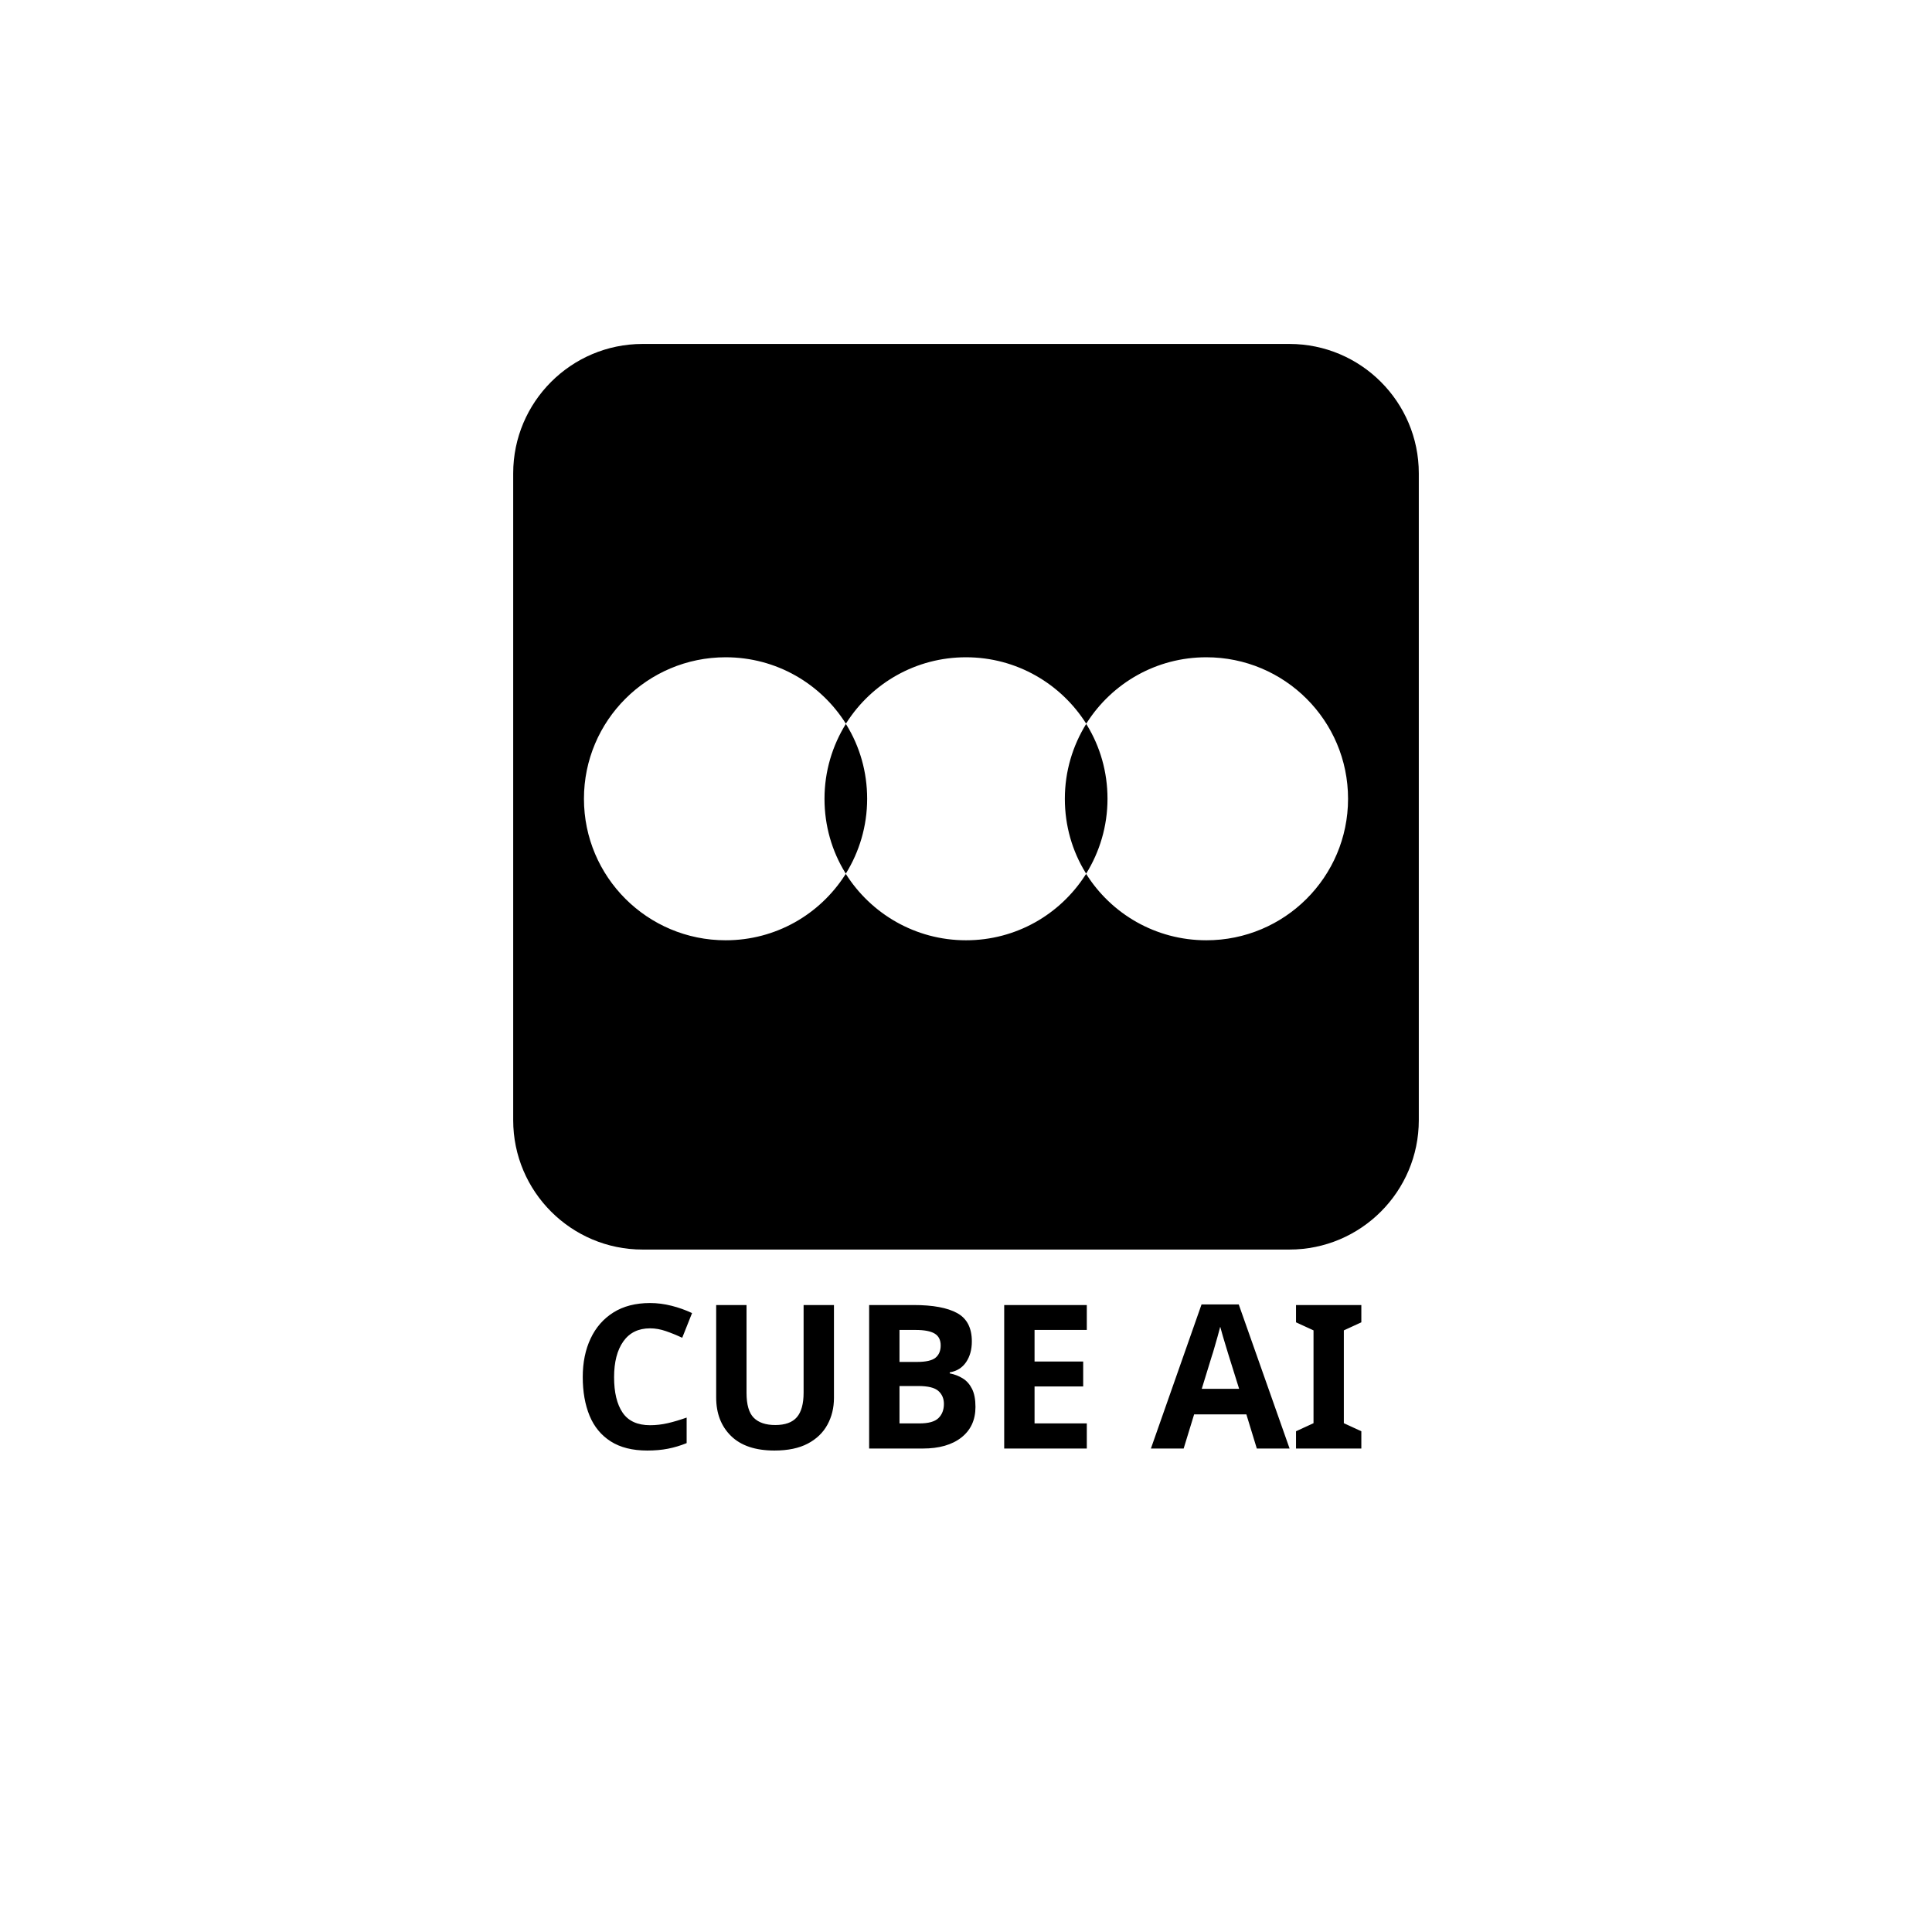
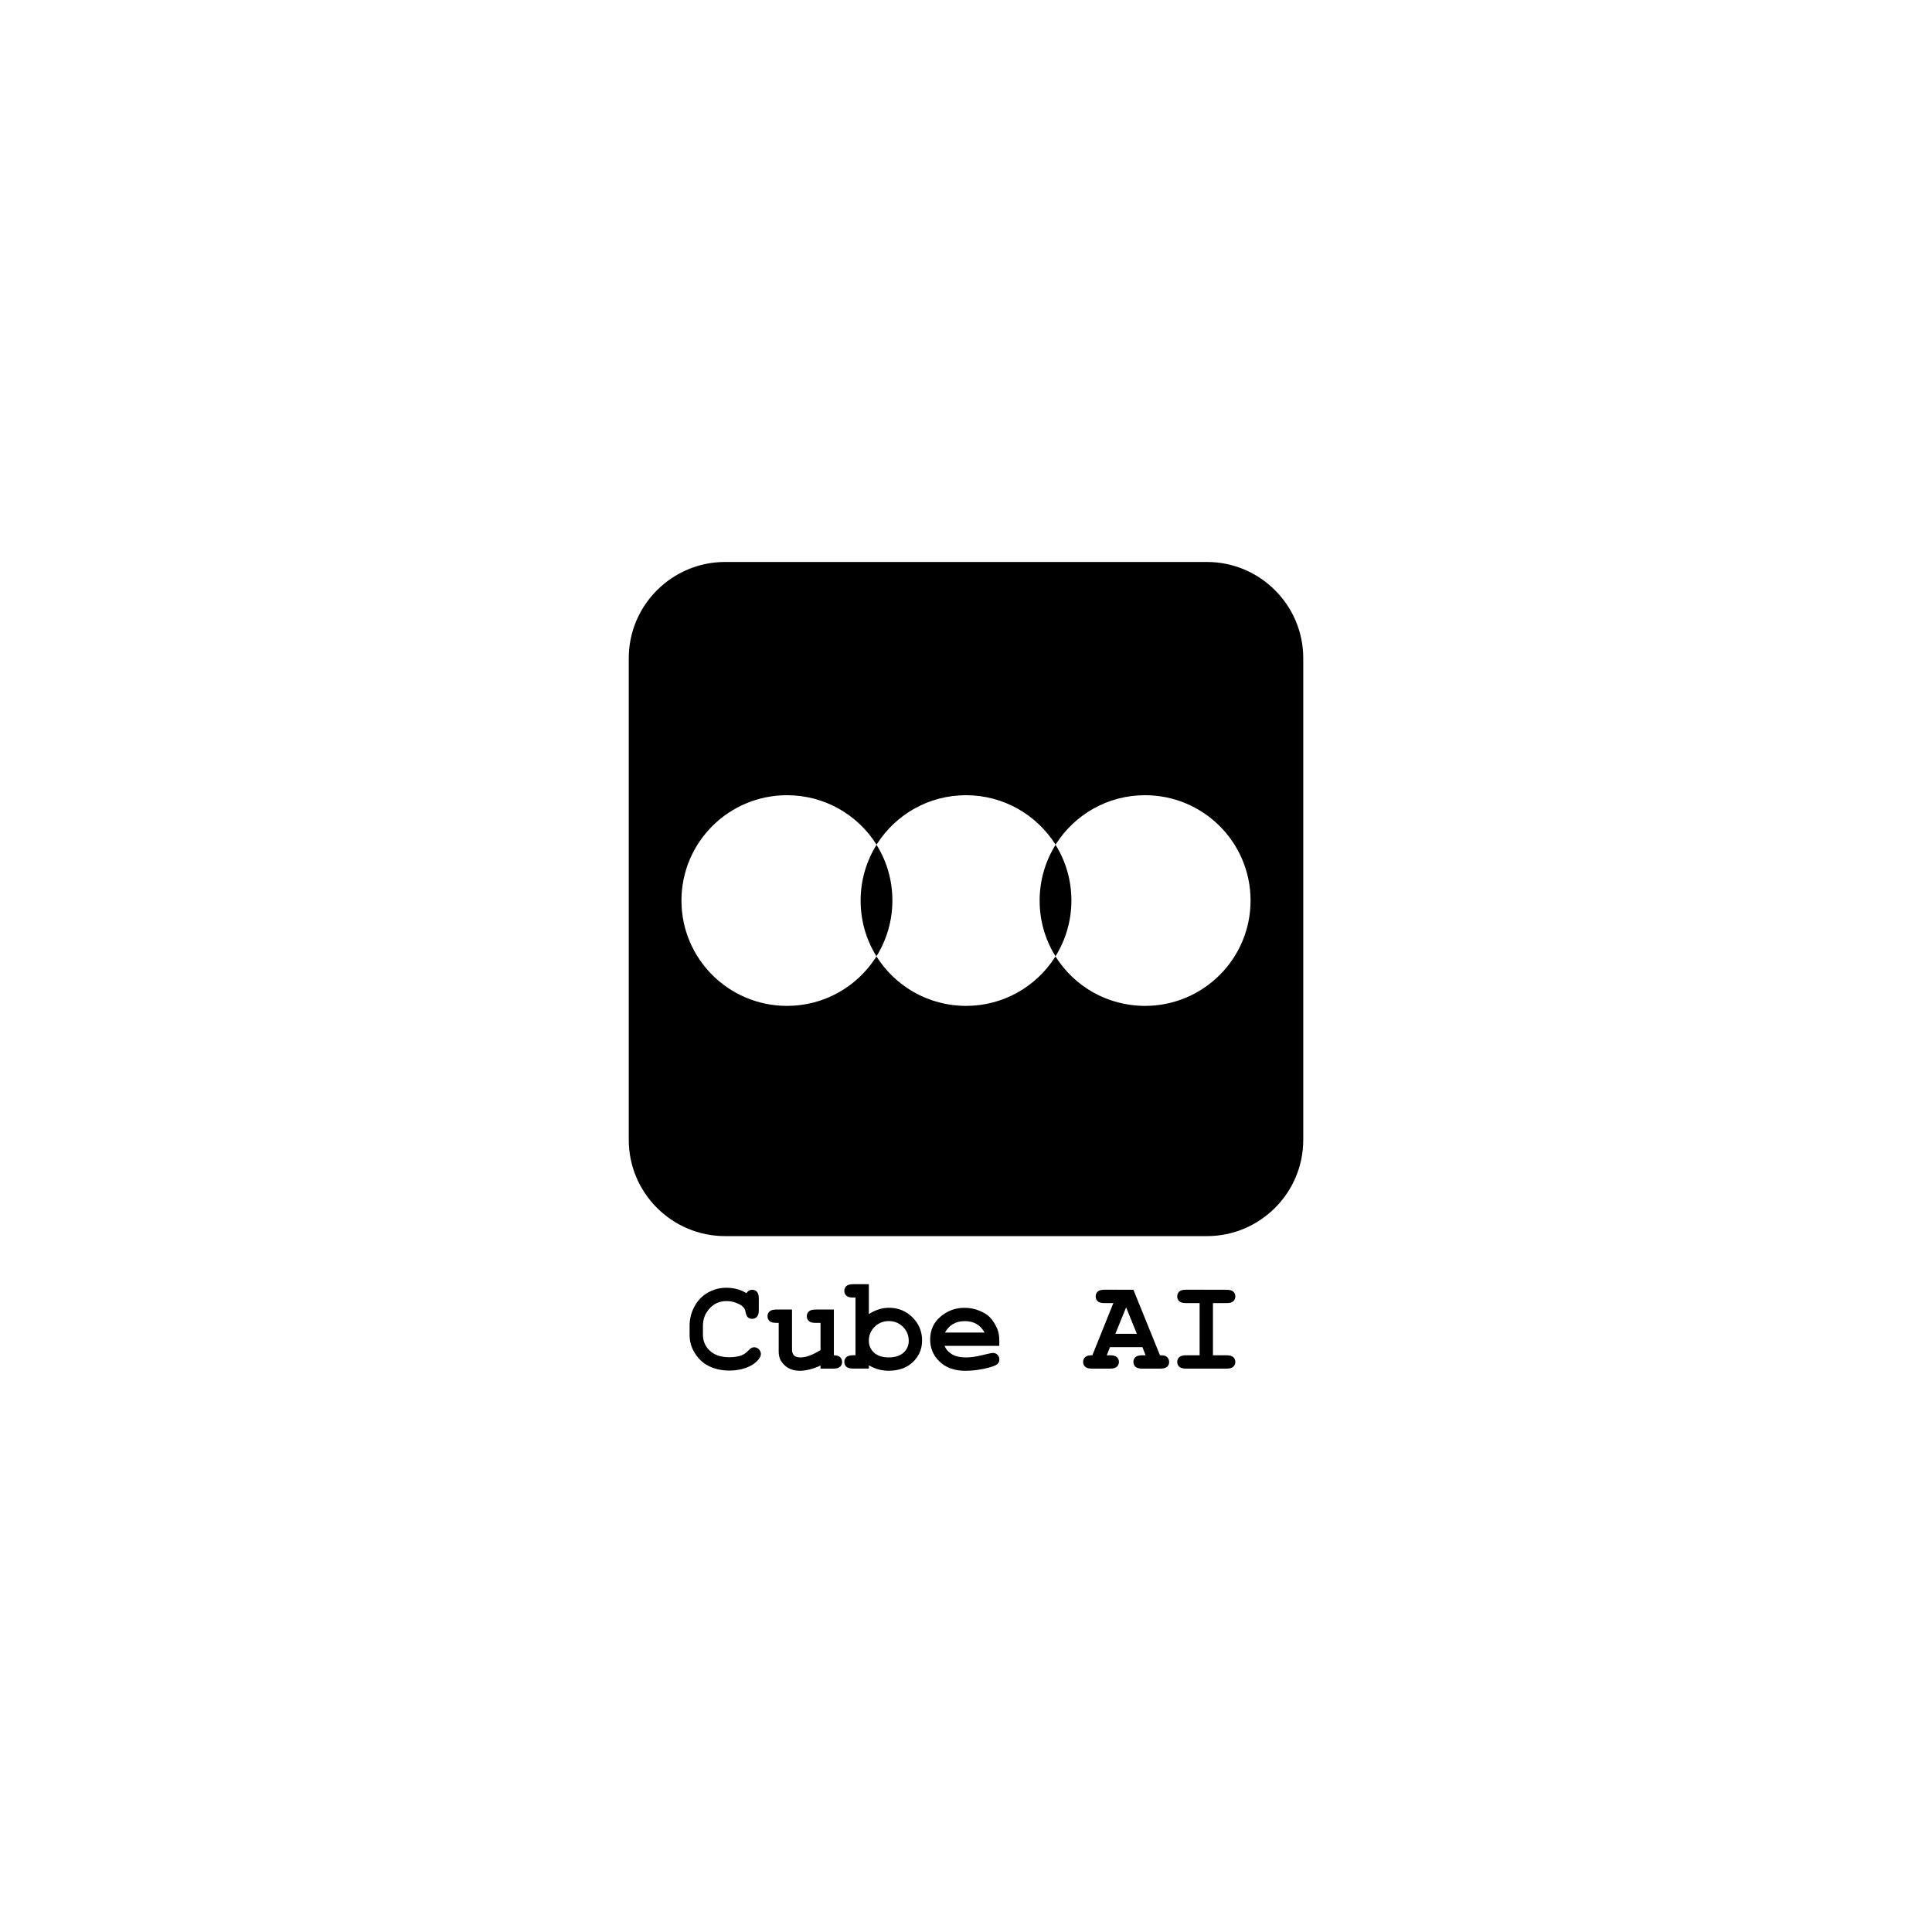
<svg xmlns="http://www.w3.org/2000/svg" version="1.1" width="1080" height="1080" viewBox="0 0 1080 1080" xml:space="preserve">
  <defs>
</defs>
-   <g transform="matrix(1 0 0 1 540 540)" id="0cbd7ac2-752a-4d62-9aa4-093b86596d4f">
+   <rect x="0" y="0" width="100%" height="100%" fill="transparent" />
+   <g transform="matrix(1 0 0 1 540 540)" id="7ba6f75e-f0a5-4bf8-852f-e742b746af0d">
    <rect style="stroke: none; stroke-width: 1; stroke-dasharray: none; stroke-linecap: butt; stroke-dashoffset: 0; stroke-linejoin: miter; stroke-miterlimit: 4; fill: rgb(255,255,255); fill-rule: nonzero; opacity: 1; visibility: hidden;" vector-effect="non-scaling-stroke" x="-540" y="-540" rx="0" ry="0" width="1080" height="1080" />
  </g>
-   <g transform="matrix(1 0 0 1 540 540)" id="dd7e0a59-ad96-4cbf-8647-58f80df7fa76">
+   <g transform="matrix(1 0 0 1 540 540)" id="658433ea-e0d9-469d-a6b5-5c0ea36a3002">
</g>
-   <g transform="matrix(1.13 0 0 1.13 540 445.39)" id="48c17829-6c17-4b63-aa5e-d0620dc7af57">
-     <path style="stroke: rgb(0,0,0); stroke-width: 0; stroke-dasharray: none; stroke-linecap: butt; stroke-dashoffset: 0; stroke-linejoin: miter; stroke-miterlimit: 4; fill: rgb(0,0,0); fill-rule: nonzero; opacity: 1;" vector-effect="non-scaling-stroke" transform=" translate(-224, -256)" d="M 384 32 C 419.3 32 448 60.7 448 96 L 448 416 C 448 451.3 419.3 480 384 480 L 64 480 C 28.7 480 0 451.3 0 416 L 0 96 C 0 60.7 28.7 32 64 32 L 384 32 z M 105.1 187 C 66.4 187 35 218.3 35 257 C 35 295.7 66.4 327 105.1 327 C 129.9 327 151.6 314.2 164.1 294.8 L 164.6 294.1 L 164.2 293.5 C 157.7 282.9 154 270.4 154 257 C 154 243.4 157.9 230.7 164.6 219.9 C 152.2 200.1 130.2 187 105.1 187 z M 224 187 C 199.2 187 177.5 199.8 165 219.2 L 164.5 219.9 L 164.9 220.5 C 171.4 231.1 175.1 243.6 175.1 257 C 175.1 270.6 171.2 283.3 164.5 294.1 C 176.9 313.8 198.9 327 224 327 C 248.8 327 270.5 314.2 283 294.8 L 283.5 294.1 L 283.1 293.5 C 276.6 282.9 272.9 270.4 272.9 257 C 272.9 243.4 276.8 230.7 283.5 219.9 C 271.1 200.2 249.1 187 224 187 z M 342.9 187 C 318.1 187 296.4 199.8 283.9 219.2 L 283.4 219.9 L 283.8 220.5 C 290.3 231.1 294 243.6 294 257 C 294 270.6 290.1 283.3 283.4 294.1 C 295.8 313.9 317.8 327 342.9 327 C 381.6 327 413 295.7 413 257 C 413 218.3 381.6 187 342.9 187 z" stroke-linecap="round" />
-   </g>
-   <g transform="matrix(1.07 0 0 1.07 540 774.45)" style="" id="7c7223af-f845-44b8-af1d-e63665914d06">
-     <text xml:space="preserve" font-family="Raleway" font-size="105" font-style="normal" font-weight="900" style="stroke: none; stroke-width: 1; stroke-dasharray: none; stroke-linecap: butt; stroke-dashoffset: 0; stroke-linejoin: miter; stroke-miterlimit: 4; fill: rgb(0,0,0); fill-rule: nonzero; opacity: 1; white-space: pre;">
-       <tspan x="-206.32" y="32.98">CUBE AI</tspan>
-     </text>
+   <g transform="matrix(1 0 0 1 540 540)">
+     <g style="" vector-effect="non-scaling-stroke">
+       <g transform="matrix(1.33 0 0 1.33 0 -37.43)" clip-path="url(#CLIPPATH_4)">
+         <clipPath id="CLIPPATH_4">
+           <path transform="matrix(1 0 0 1 0 0) translate(-405.07, -405)" id="db0b949e74" d="M 263.324 263 L 546.824 263 L 546.824 547 L 263.324 547 Z M 263.324 263" stroke-linecap="round" />
+         </clipPath>
+         <path style="stroke: none; stroke-width: 1; stroke-dasharray: none; stroke-linecap: butt; stroke-dashoffset: 0; stroke-linejoin: miter; stroke-miterlimit: 4; fill: rgb(0,0,0); fill-rule: nonzero; opacity: 1;" vector-effect="non-scaling-stroke" transform=" translate(-405.07, -405)" d="M 506.324 263.328 C 528.66 263.328 546.824 281.477 546.824 303.805 L 546.824 506.195 C 546.824 528.523 528.66 546.672 506.324 546.672 L 303.824 546.672 C 281.484 546.672 263.324 528.523 263.324 506.195 L 263.324 303.805 C 263.324 281.477 281.484 263.328 303.824 263.328 Z M 329.832 361.359 C 305.344 361.359 285.473 381.156 285.473 405.633 C 285.473 430.109 305.344 449.906 329.832 449.906 C 345.527 449.906 359.258 441.809 367.168 429.539 L 367.484 429.098 L 367.23 428.719 C 363.117 422.012 360.777 414.109 360.777 405.633 C 360.777 397.031 363.246 389 367.484 382.168 C 359.637 369.645 345.715 361.359 329.832 361.359 Z M 405.074 361.359 C 389.379 361.359 375.648 369.453 367.738 381.727 L 367.422 382.168 L 367.676 382.547 C 371.789 389.25 374.129 397.156 374.129 405.633 C 374.129 414.234 371.66 422.266 367.422 429.098 C 375.27 441.559 389.191 449.906 405.074 449.906 C 420.766 449.906 434.5 441.809 442.41 429.539 L 442.727 429.098 L 442.473 428.719 C 438.359 422.012 436.02 414.109 436.02 405.633 C 436.02 397.031 438.484 389 442.727 382.168 C 434.879 369.707 420.957 361.359 405.074 361.359 Z M 480.316 361.359 C 464.621 361.359 450.891 369.453 442.98 381.727 L 442.664 382.168 L 442.914 382.547 C 447.027 389.25 449.371 397.156 449.371 405.633 C 449.371 414.234 446.902 422.266 442.664 429.098 C 450.508 441.621 464.43 449.906 480.316 449.906 C 504.805 449.906 524.676 430.109 524.676 405.633 C 524.676 381.156 504.805 361.359 480.316 361.359 Z M 480.316 361.359" stroke-linecap="round" />
+       </g>
+       <g transform="matrix(1.33 0 0 1.33 -134.59 203.01)">
+         <path style="stroke: none; stroke-width: 1; stroke-dasharray: none; stroke-linecap: butt; stroke-dashoffset: 0; stroke-linejoin: miter; stroke-miterlimit: 4; fill: rgb(0,0,0); fill-rule: nonzero; opacity: 1;" vector-effect="non-scaling-stroke" transform=" translate(-16.73, 16.58)" d="M 25.594 -31.719 C 25.938 -32.195 26.312 -32.551 26.719 -32.781 C 27.133 -33.02 27.582 -33.141 28.062 -33.141 C 28.875 -33.141 29.539 -32.859 30.062 -32.297 C 30.582 -31.734 30.844 -30.773 30.844 -29.422 L 30.844 -24.672 C 30.844 -23.316 30.582 -22.352 30.062 -21.781 C 29.539 -21.207 28.875 -20.922 28.062 -20.922 C 27.312 -20.922 26.707 -21.129 26.25 -21.547 C 25.789 -21.961 25.453 -22.75 25.234 -23.906 C 25.109 -24.664 24.852 -25.254 24.469 -25.672 C 23.727 -26.492 22.688 -27.148 21.344 -27.641 C 20 -28.141 18.656 -28.391 17.312 -28.391 C 15.633 -28.391 14.094 -28.023 12.688 -27.297 C 11.281 -26.566 10.039 -25.379 8.969 -23.734 C 7.895 -22.098 7.359 -20.148 7.359 -17.891 L 7.359 -14.25 C 7.359 -11.551 8.336 -9.297 10.297 -7.484 C 12.254 -5.68 14.973 -4.781 18.453 -4.781 C 20.535 -4.781 22.297 -5.066 23.734 -5.641 C 24.578 -5.961 25.473 -6.609 26.422 -7.578 C 27.004 -8.16 27.457 -8.535 27.781 -8.703 C 28.113 -8.879 28.488 -8.969 28.906 -8.969 C 29.656 -8.969 30.312 -8.688 30.875 -8.125 C 31.438 -7.562 31.719 -6.895 31.719 -6.125 C 31.719 -5.363 31.336 -4.547 30.578 -3.672 C 29.461 -2.391 28.031 -1.383 26.281 -0.656 C 23.926 0.332 21.328 0.828 18.484 0.828 C 15.172 0.828 12.18 0.141 9.516 -1.234 C 7.367 -2.328 5.535 -4.051 4.016 -6.406 C 2.504 -8.77 1.75 -11.348 1.75 -14.141 L 1.75 -17.938 C 1.75 -20.852 2.426 -23.57 3.781 -26.094 C 5.145 -28.625 7.031 -30.57 9.438 -31.938 C 11.844 -33.301 14.395 -33.984 17.094 -33.984 C 18.719 -33.984 20.234 -33.797 21.641 -33.422 C 23.055 -33.055 24.375 -32.488 25.594 -31.719 Z M 25.594 -31.719" stroke-linecap="round" />
+       </g>
+       <g transform="matrix(1.33 0 0 1.33 -90.1 209.16)">
+         <path style="stroke: none; stroke-width: 1; stroke-dasharray: none; stroke-linecap: butt; stroke-dashoffset: 0; stroke-linejoin: miter; stroke-miterlimit: 4; fill: rgb(0,0,0); fill-rule: nonzero; opacity: 1;" vector-effect="non-scaling-stroke" transform=" translate(-16.51, 11.96)" d="M 28.719 -24.828 L 28.719 -5.609 C 29.895 -5.609 30.766 -5.344 31.328 -4.812 C 31.898 -4.281 32.188 -3.609 32.188 -2.797 C 32.188 -1.973 31.898 -1.301 31.328 -0.781 C 30.754 -0.258 29.789 0 28.438 0 L 23.109 0 L 23.109 -1.281 C 21.504 -0.551 19.973 -0.004 18.516 0.359 C 17.055 0.723 15.672 0.906 14.359 0.906 C 12.516 0.906 10.914 0.52 9.562 -0.25 C 8.219 -1.031 7.156 -2.102 6.375 -3.469 C 5.812 -4.457 5.531 -5.691 5.531 -7.172 L 5.531 -19.219 L 4.562 -19.219 C 3.219 -19.219 2.258 -19.477 1.688 -20 C 1.113 -20.52 0.828 -21.203 0.828 -22.047 C 0.828 -22.859 1.113 -23.523 1.688 -24.047 C 2.258 -24.566 3.219 -24.828 4.562 -24.828 L 11.125 -24.828 L 11.125 -8.156 C 11.125 -6.969 11.41 -6.094 11.984 -5.531 C 12.566 -4.977 13.445 -4.703 14.625 -4.703 C 15.758 -4.703 16.977 -4.926 18.281 -5.375 C 19.582 -5.82 21.191 -6.629 23.109 -7.797 L 23.109 -19.219 L 21.078 -19.219 C 19.734 -19.219 18.773 -19.477 18.203 -20 C 17.629 -20.52 17.344 -21.203 17.344 -22.047 C 17.344 -22.859 17.629 -23.523 18.203 -24.047 C 18.773 -24.566 19.734 -24.828 21.078 -24.828 Z M 28.719 -24.828" stroke-linecap="round" />
+       </g>
+       <g transform="matrix(1.33 0 0 1.33 -46.28 202.07)">
+         <path style="stroke: none; stroke-width: 1; stroke-dasharray: none; stroke-linecap: butt; stroke-dashoffset: 0; stroke-linejoin: miter; stroke-miterlimit: 4; fill: rgb(0,0,0); fill-rule: nonzero; opacity: 1;" vector-effect="non-scaling-stroke" transform=" translate(-15.77, 17.28)" d="M 9.734 -35.469 L 9.734 -22.891 C 11.098 -23.785 12.488 -24.453 13.906 -24.891 C 15.32 -25.336 16.75 -25.562 18.188 -25.562 C 22.07 -25.562 25.363 -24.223 28.062 -21.547 C 30.758 -18.867 32.109 -15.633 32.109 -11.844 C 32.109 -8.219 30.82 -5.188 28.25 -2.75 C 25.676 -0.312 22.285 0.906 18.078 0.906 C 16.578 0.906 15.133 0.711 13.75 0.328 C 12.363 -0.055 11.023 -0.625 9.734 -1.375 L 9.734 0 L 3.172 0 C 1.828 0 0.863 -0.258 0.281 -0.781 C -0.289 -1.301 -0.578 -1.977 -0.578 -2.812 C -0.578 -3.633 -0.285 -4.305 0.297 -4.828 C 0.879 -5.348 1.836 -5.609 3.172 -5.609 L 4.125 -5.609 L 4.125 -29.859 L 3.172 -29.859 C 1.828 -29.859 0.863 -30.117 0.281 -30.641 C -0.289 -31.16 -0.578 -31.836 -0.578 -32.672 C -0.578 -33.492 -0.289 -34.164 0.281 -34.688 C 0.863 -35.207 1.828 -35.469 3.172 -35.469 Z M 26.5 -11.672 C 26.5 -13.992 25.688 -15.957 24.062 -17.562 C 22.438 -19.164 20.453 -19.969 18.109 -19.969 C 15.773 -19.969 13.797 -19.164 12.172 -17.562 C 10.547 -15.957 9.734 -14.023 9.734 -11.766 C 9.734 -9.703 10.461 -8.008 11.922 -6.688 C 13.379 -5.363 15.441 -4.703 18.109 -4.703 C 20.766 -4.703 22.828 -5.363 24.297 -6.688 C 25.766 -8.008 26.5 -9.672 26.5 -11.672 Z M 26.5 -11.672" stroke-linecap="round" />
+       </g>
+       <g transform="matrix(1.33 0 0 1.33 -0.69 208.68)">
+         <path style="stroke: none; stroke-width: 1; stroke-dasharray: none; stroke-linecap: butt; stroke-dashoffset: 0; stroke-linejoin: miter; stroke-miterlimit: 4; fill: rgb(0,0,0); fill-rule: nonzero; opacity: 1;" vector-effect="non-scaling-stroke" transform=" translate(-16.36, 12.33)" d="M 30.875 -9.578 L 7.875 -9.578 C 8.457 -8.117 9.488 -6.941 10.969 -6.047 C 12.457 -5.148 14.473 -4.703 17.016 -4.703 C 19.086 -4.703 21.848 -5.148 25.297 -6.047 C 26.711 -6.41 27.695 -6.594 28.25 -6.594 C 29 -6.594 29.629 -6.328 30.141 -5.797 C 30.648 -5.266 30.906 -4.598 30.906 -3.797 C 30.906 -3.066 30.629 -2.445 30.078 -1.938 C 29.348 -1.27 27.57 -0.629 24.75 -0.016 C 21.926 0.598 19.207 0.906 16.594 0.906 C 12.113 0.906 8.531 -0.359 5.844 -2.891 C 3.156 -5.43 1.812 -8.551 1.812 -12.25 C 1.812 -16.188 3.266 -19.391 6.172 -21.859 C 9.078 -24.328 12.426 -25.562 16.219 -25.562 C 18.5 -25.562 20.586 -25.16 22.484 -24.359 C 24.391 -23.555 25.812 -22.691 26.75 -21.766 C 28.062 -20.422 29.145 -18.754 30 -16.766 C 30.582 -15.379 30.875 -13.773 30.875 -11.953 Z M 24.672 -15.172 C 23.805 -16.773 22.68 -17.973 21.297 -18.766 C 19.91 -19.566 18.266 -19.969 16.359 -19.969 C 14.461 -19.969 12.82 -19.566 11.438 -18.766 C 10.051 -17.973 8.922 -16.773 8.047 -15.172 Z M 24.672 -15.172" stroke-linecap="round" />
+       </g>
+       <g transform="matrix(1.33 0 0 1.33 89.51 203)">
+         <path style="stroke: none; stroke-width: 1; stroke-dasharray: none; stroke-linecap: butt; stroke-dashoffset: 0; stroke-linejoin: miter; stroke-miterlimit: 4; fill: rgb(0,0,0); fill-rule: nonzero; opacity: 1;" vector-effect="non-scaling-stroke" transform=" translate(-16.81, 16.59)" d="M 23.656 -9.031 L 10.031 -9.031 L 8.672 -5.609 L 10.031 -5.609 C 11.383 -5.609 12.348 -5.348 12.922 -4.828 C 13.492 -4.305 13.781 -3.629 13.781 -2.797 C 13.781 -1.973 13.492 -1.301 12.922 -0.781 C 12.348 -0.258 11.383 0 10.031 0 L 2.484 0 C 1.141 0 0.18 -0.258 -0.391 -0.781 C -0.973 -1.301 -1.266 -1.977 -1.266 -2.812 C -1.266 -3.656 -0.961 -4.336 -0.359 -4.859 C 0.242 -5.391 1.238 -5.641 2.625 -5.609 L 11.438 -27.531 L 7.766 -27.531 C 6.422 -27.531 5.457 -27.789 4.875 -28.312 C 4.301 -28.832 4.016 -29.516 4.016 -30.359 C 4.016 -31.191 4.301 -31.867 4.875 -32.391 C 5.457 -32.91 6.422 -33.172 7.766 -33.172 L 19.875 -33.141 L 31.031 -5.609 C 32.344 -5.609 33.211 -5.461 33.641 -5.172 C 34.473 -4.566 34.891 -3.773 34.891 -2.797 C 34.891 -1.973 34.609 -1.301 34.047 -0.781 C 33.484 -0.258 32.523 0 31.172 0 L 23.625 0 C 22.281 0 21.316 -0.258 20.734 -0.781 C 20.16 -1.301 19.875 -1.977 19.875 -2.812 C 19.875 -3.633 20.16 -4.305 20.734 -4.828 C 21.316 -5.348 22.281 -5.609 23.625 -5.609 L 25 -5.609 Z M 21.328 -14.625 L 16.812 -25.734 L 12.281 -14.625 Z M 21.328 -14.625" stroke-linecap="round" />
+       </g>
+       <g transform="matrix(1.33 0 0 1.33 134.31 203)">
+         <path style="stroke: none; stroke-width: 1; stroke-dasharray: none; stroke-linecap: butt; stroke-dashoffset: 0; stroke-linejoin: miter; stroke-miterlimit: 4; fill: rgb(0,0,0); fill-rule: nonzero; opacity: 1;" vector-effect="non-scaling-stroke" transform=" translate(-16.8, 16.59)" d="M 19.609 -27.531 L 19.609 -5.609 L 25.266 -5.609 C 26.617 -5.609 27.582 -5.348 28.156 -4.828 C 28.727 -4.305 29.016 -3.629 29.016 -2.797 C 29.016 -1.973 28.727 -1.301 28.156 -0.781 C 27.582 -0.258 26.617 0 25.266 0 L 8.344 0 C 6.988 0 6.023 -0.258 5.453 -0.781 C 4.879 -1.301 4.594 -1.977 4.594 -2.812 C 4.594 -3.633 4.879 -4.305 5.453 -4.828 C 6.023 -5.348 6.988 -5.609 8.344 -5.609 L 14 -5.609 L 14 -27.531 L 8.344 -27.531 C 6.988 -27.531 6.023 -27.789 5.453 -28.312 C 4.879 -28.832 4.594 -29.516 4.594 -30.359 C 4.594 -31.191 4.879 -31.867 5.453 -32.391 C 6.023 -32.91 6.988 -33.172 8.344 -33.172 L 25.266 -33.141 C 26.617 -33.141 27.582 -32.883 28.156 -32.375 C 28.727 -31.863 29.016 -31.191 29.016 -30.359 C 29.016 -29.516 28.727 -28.832 28.156 -28.312 C 27.582 -27.789 26.617 -27.531 25.266 -27.531 Z M 19.609 -27.531" stroke-linecap="round" />
+       </g>
+     </g>
  </g>
</svg>
